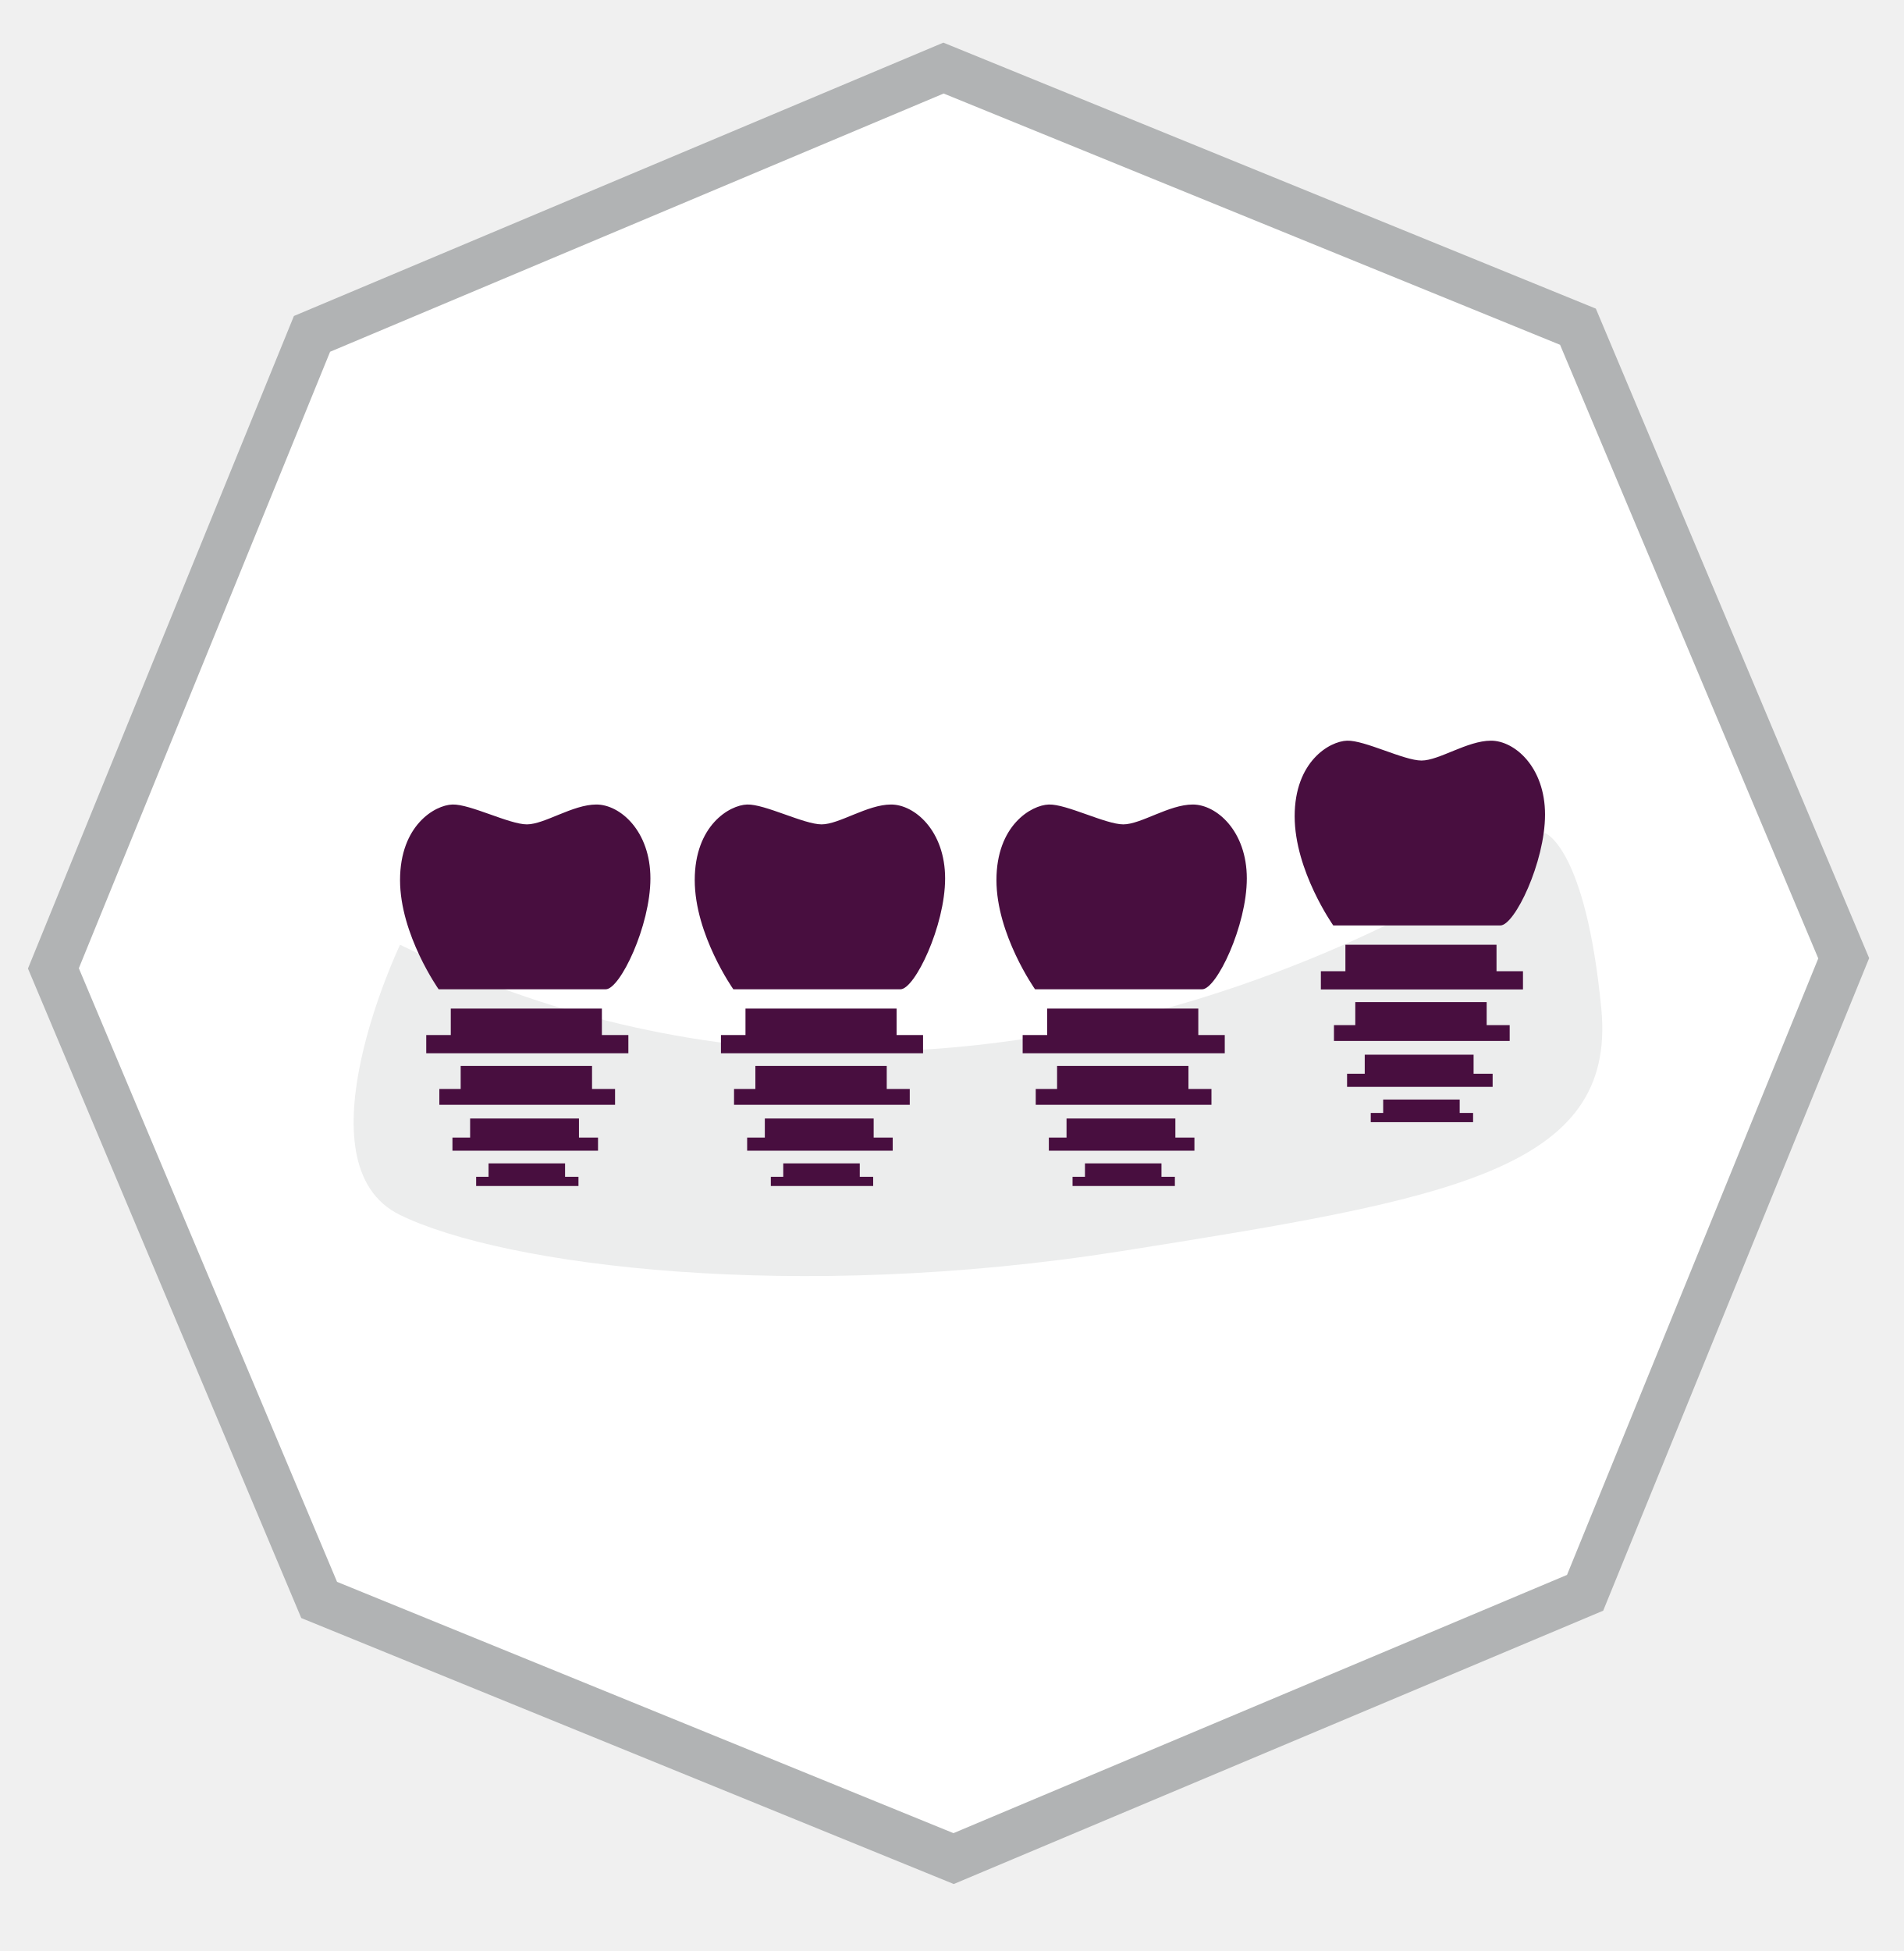
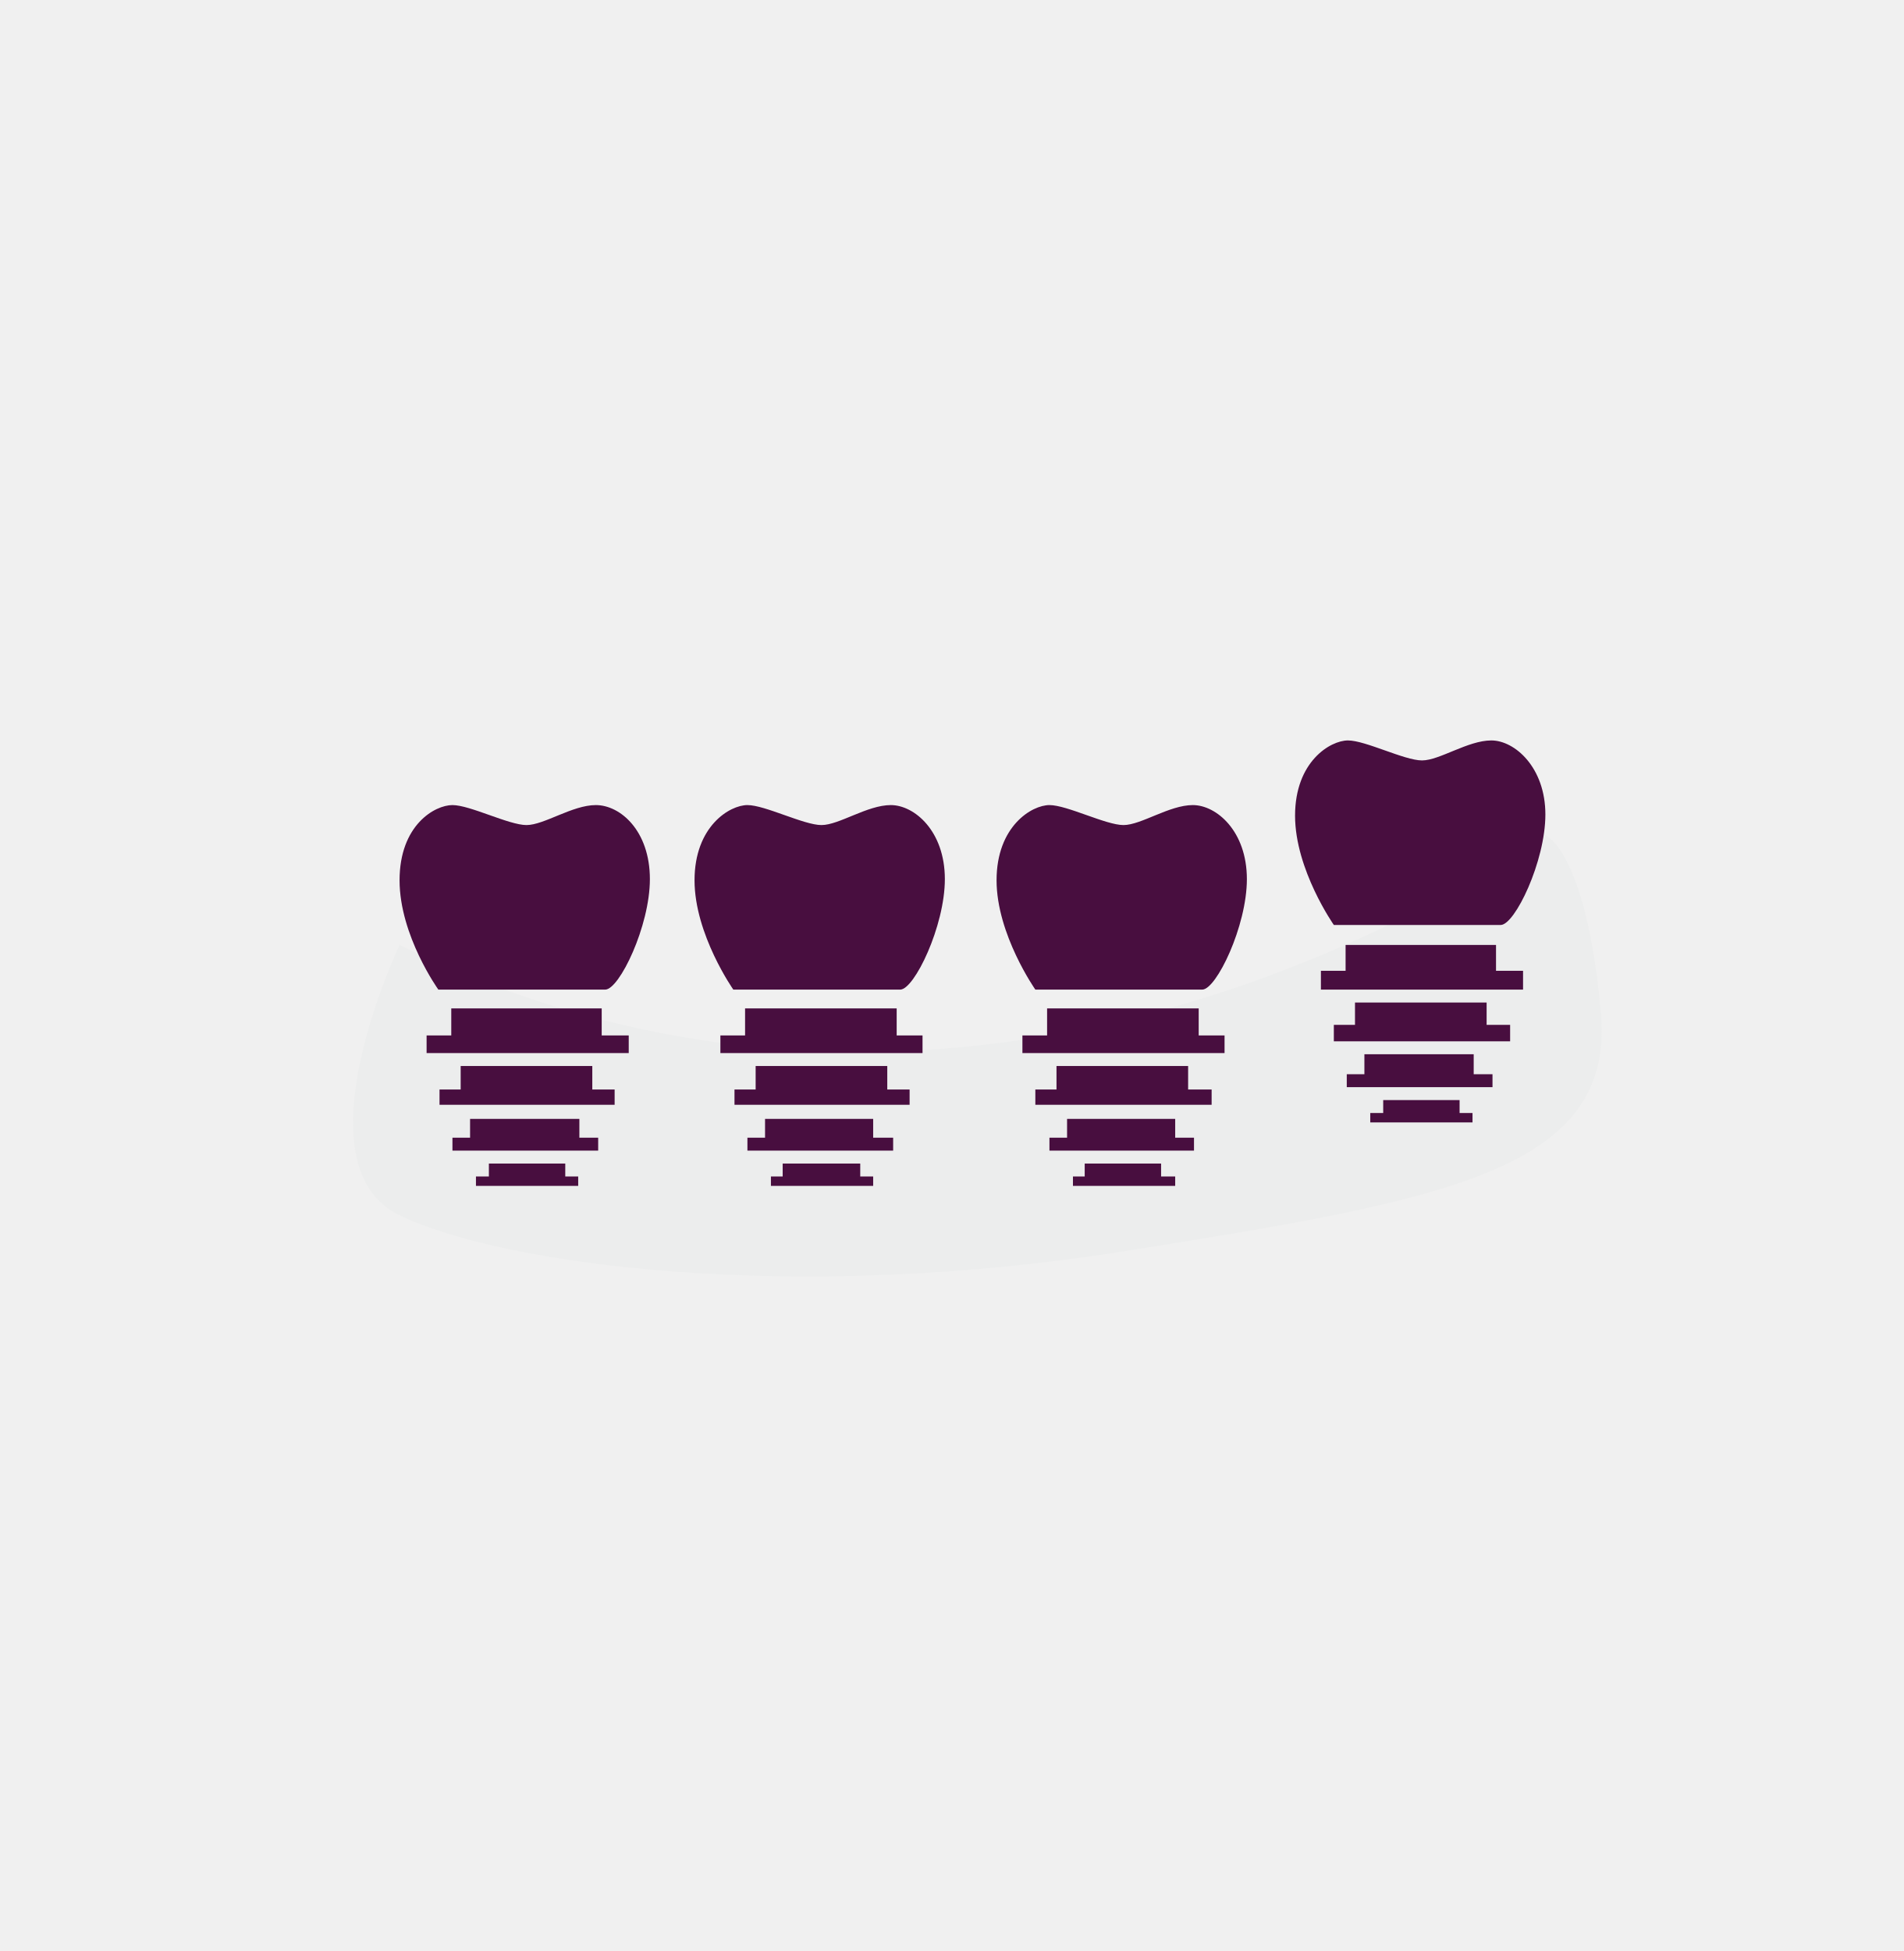
- <svg xmlns="http://www.w3.org/2000/svg" version="1.1" id="Camada_1" x="0px" y="0px" width="162px" height="166px" viewBox="0 0 162 166" enable-background="new 0 0 162 166" xml:space="preserve">
+ <svg xmlns="http://www.w3.org/2000/svg" version="1.1" id="Camada_1" x="0px" y="0px" viewBox="0 0 162 166" style="enable-background:new 0 0 162 166;" xml:space="preserve">
+   <style type="text/css">
+ 	.st0{fill:#ECEDED;}
+ 	.st1{fill:#480E3F;}
+ </style>
+   <path class="st0" d="M34,80.4c0,0-8.9,18.7,0,23s33.6,7.5,61.4,3.1c27.8-4.4,42.2-6.9,40.8-20.6c-1.3-13.8-4.8-14.9-4.8-14.9  S85.2,105.4,34,80.4z" />
  <g>
-     <polygon fill="#FFFFFF" stroke="#B1B3B4" stroke-width="4" stroke-miterlimit="10" points="134.88,135.523 81.145,158.137    27.158,136.131 4.544,82.395 26.549,28.408 80.285,5.793 134.272,27.798 156.886,81.535  " />
-     <path fill="#ECEDED" d="M34.041,80.383c0,0-8.886,18.658,0,22.992s33.584,7.48,61.401,3.074   c27.817-4.408,42.15-6.863,40.817-20.635c-1.333-13.773-4.789-14.934-4.789-14.934S85.155,105.393,34.041,80.383z" />
-     <g>
-       <path fill="#480E3F" d="M50.747,68.452c-2.018,0-4.411,1.689-5.913,1.689c-1.502,0-4.833-1.736-6.335-1.689    s-4.458,1.783-4.458,6.429c0,4.646,3.285,9.292,3.285,9.292s12.999,0,14.218,0c1.22,0,3.801-5.397,3.801-9.432    C55.346,70.704,52.765,68.452,50.747,68.452z" />
-       <polygon fill="#480E3F" points="51.216,85.814 38.358,85.814 38.358,88.066 36.27,88.066 36.27,89.615 53.469,89.615     53.469,88.066 51.216,88.066   " />
-       <polygon fill="#480E3F" points="50.378,90.695 39.2,90.695 39.2,92.654 37.385,92.654 37.385,94 52.337,94 52.337,92.654     50.378,92.654   " />
-       <polygon fill="#480E3F" points="49.265,95.168 40.004,95.168 40.004,96.791 38.5,96.791 38.5,97.906 50.887,97.906 50.887,96.791     49.265,96.791   " />
-       <polygon fill="#480E3F" points="48.083,98.986 41.573,98.986 41.573,100.127 40.516,100.127 40.516,100.91 49.223,100.91     49.223,100.127 48.083,100.127   " />
-       <path fill="#480E3F" d="M75.823,68.452c-2.017,0-4.411,1.689-5.912,1.689c-1.503,0-4.833-1.736-6.336-1.689    c-1.501,0.047-4.458,1.783-4.458,6.429c0,4.646,3.285,9.292,3.285,9.292s12.999,0,14.219,0s3.801-5.397,3.801-9.432    C80.422,70.704,77.841,68.452,75.823,68.452z" />
-       <polygon fill="#480E3F" points="76.293,85.814 63.435,85.814 63.435,88.066 61.347,88.066 61.347,89.615 78.545,89.615     78.545,88.066 76.293,88.066   " />
-       <polygon fill="#480E3F" points="75.455,90.695 64.277,90.695 64.277,92.654 62.461,92.654 62.461,94 77.413,94 77.413,92.654     75.455,92.654   " />
-       <polygon fill="#480E3F" points="74.342,95.168 65.081,95.168 65.081,96.791 63.577,96.791 63.577,97.906 75.963,97.906     75.963,96.791 74.342,96.791   " />
-       <polygon fill="#480E3F" points="73.159,98.986 66.649,98.986 66.649,100.127 65.592,100.127 65.592,100.91 74.3,100.91     74.3,100.127 73.159,100.127   " />
-       <path fill="#480E3F" d="M101.496,68.452c-2.017,0-4.411,1.689-5.912,1.689c-1.503,0-4.833-1.736-6.336-1.689    c-1.501,0.047-4.458,1.783-4.458,6.429c0,4.646,3.285,9.292,3.285,9.292s13,0,14.219,0c1.22,0,3.801-5.397,3.801-9.432    C106.095,70.704,103.514,68.452,101.496,68.452z" />
-       <polygon fill="#480E3F" points="101.966,85.814 89.108,85.814 89.108,88.066 87.02,88.066 87.02,89.615 104.218,89.615     104.218,88.066 101.966,88.066   " />
-       <polygon fill="#480E3F" points="101.128,90.695 89.95,90.695 89.95,92.654 88.134,92.654 88.134,94 103.086,94 103.086,92.654     101.128,92.654   " />
-       <polygon fill="#480E3F" points="100.015,95.168 90.754,95.168 90.754,96.791 89.25,96.791 89.25,97.906 101.636,97.906     101.636,96.791 100.015,96.791   " />
-       <polygon fill="#480E3F" points="98.832,98.986 92.322,98.986 92.322,100.127 91.266,100.127 91.266,100.91 99.973,100.91     99.973,100.127 98.832,100.127   " />
-       <path fill="#480E3F" d="M127.67,78.741c1.22,0,3.801-5.396,3.801-9.432c0-4.037-2.581-6.289-4.599-6.289    c-2.017,0-4.412,1.69-5.912,1.69c-1.503,0-4.833-1.737-6.336-1.69c-1.502,0.048-4.458,1.783-4.458,6.43    c0,4.646,3.285,9.291,3.285,9.291S126.45,78.741,127.67,78.741z" />
-       <polygon fill="#480E3F" points="127.342,80.383 114.484,80.383 114.484,82.636 112.396,82.636 112.396,84.186 129.594,84.186     129.594,82.636 127.342,82.636   " />
-       <polygon fill="#480E3F" points="126.504,85.264 115.325,85.264 115.325,87.223 113.51,87.223 113.51,88.568 128.462,88.568     128.462,87.223 126.504,87.223   " />
-       <polygon fill="#480E3F" points="125.391,89.738 116.129,89.738 116.129,91.359 114.626,91.359 114.626,92.475 127.012,92.475     127.012,91.359 125.391,91.359   " />
-       <polygon fill="#480E3F" points="124.208,93.555 117.698,93.555 117.698,94.695 116.641,94.695 116.641,95.479 125.349,95.479     125.349,94.695 124.208,94.695   " />
-     </g>
+     <path class="st1" d="M50.7,68.5c-2,0-4.4,1.7-5.9,1.7c-1.5,0-4.8-1.7-6.3-1.7S34,70.2,34,74.9s3.3,9.3,3.3,9.3s13,0,14.2,0   c1.2,0,3.8-5.4,3.8-9.4C55.3,70.7,52.8,68.5,50.7,68.5z" />
+     <polygon class="st1" points="51.2,85.8 38.4,85.8 38.4,88.1 36.3,88.1 36.3,89.6 53.5,89.6 53.5,88.1 51.2,88.1  " />
+     <polygon class="st1" points="50.4,90.7 39.2,90.7 39.2,92.7 37.4,92.7 37.4,94 52.3,94 52.3,92.7 50.4,92.7  " />
+     <polygon class="st1" points="49.3,95.2 40,95.2 40,96.8 38.5,96.8 38.5,97.9 50.9,97.9 50.9,96.8 49.3,96.8  " />
+     <polygon class="st1" points="48.1,99 41.6,99 41.6,100.1 40.5,100.1 40.5,100.9 49.2,100.9 49.2,100.1 48.1,100.1  " />
+     <path class="st1" d="M75.8,68.5c-2,0-4.4,1.7-5.9,1.7c-1.5,0-4.8-1.7-6.3-1.7c-1.5,0-4.5,1.8-4.5,6.4s3.3,9.3,3.3,9.3s13,0,14.2,0   s3.8-5.4,3.8-9.4C80.4,70.7,77.8,68.5,75.8,68.5z" />
+     <polygon class="st1" points="76.3,85.8 63.4,85.8 63.4,88.1 61.3,88.1 61.3,89.6 78.5,89.6 78.5,88.1 76.3,88.1  " />
+     <polygon class="st1" points="75.5,90.7 64.3,90.7 64.3,92.7 62.5,92.7 62.5,94 77.4,94 77.4,92.7 75.5,92.7  " />
+     <polygon class="st1" points="74.3,95.2 65.1,95.2 65.1,96.8 63.6,96.8 63.6,97.9 76,97.9 76,96.8 74.3,96.8  " />
+     <polygon class="st1" points="73.2,99 66.6,99 66.6,100.1 65.6,100.1 65.6,100.9 74.3,100.9 74.3,100.1 73.2,100.1  " />
+     <path class="st1" d="M101.5,68.5c-2,0-4.4,1.7-5.9,1.7c-1.5,0-4.8-1.7-6.3-1.7c-1.5,0-4.5,1.8-4.5,6.4s3.3,9.3,3.3,9.3s13,0,14.2,0   c1.2,0,3.8-5.4,3.8-9.4C106.1,70.7,103.5,68.5,101.5,68.5z" />
+     <polygon class="st1" points="102,85.8 89.1,85.8 89.1,88.1 87,88.1 87,89.6 104.2,89.6 104.2,88.1 102,88.1  " />
+     <polygon class="st1" points="101.1,90.7 89.9,90.7 89.9,92.7 88.1,92.7 88.1,94 103.1,94 103.1,92.7 101.1,92.7  " />
+     <polygon class="st1" points="100,95.2 90.8,95.2 90.8,96.8 89.3,96.8 89.3,97.9 101.6,97.9 101.6,96.8 100,96.8  " />
+     <polygon class="st1" points="98.8,99 92.3,99 92.3,100.1 91.3,100.1 91.3,100.9 100,100.9 100,100.1 98.8,100.1  " />
+     <path class="st1" d="M127.7,78.7c1.2,0,3.8-5.4,3.8-9.4c0-4-2.6-6.3-4.6-6.3c-2,0-4.4,1.7-5.9,1.7c-1.5,0-4.8-1.7-6.3-1.7   c-1.5,0-4.5,1.8-4.5,6.4c0,4.6,3.3,9.3,3.3,9.3S126.4,78.7,127.7,78.7z" />
+     <polygon class="st1" points="127.3,80.4 114.5,80.4 114.5,82.6 112.4,82.6 112.4,84.2 129.6,84.2 129.6,82.6 127.3,82.6  " />
+     <polygon class="st1" points="126.5,85.3 115.3,85.3 115.3,87.2 113.5,87.2 113.5,88.6 128.5,88.6 128.5,87.2 126.5,87.2  " />
+     <polygon class="st1" points="125.4,89.7 116.1,89.7 116.1,91.4 114.6,91.4 114.6,92.5 127,92.5 127,91.4 125.4,91.4  " />
+     <polygon class="st1" points="124.2,93.6 117.7,93.6 117.7,94.7 116.6,94.7 116.6,95.5 125.3,95.5 125.3,94.7 124.2,94.7  " />
  </g>
</svg>
